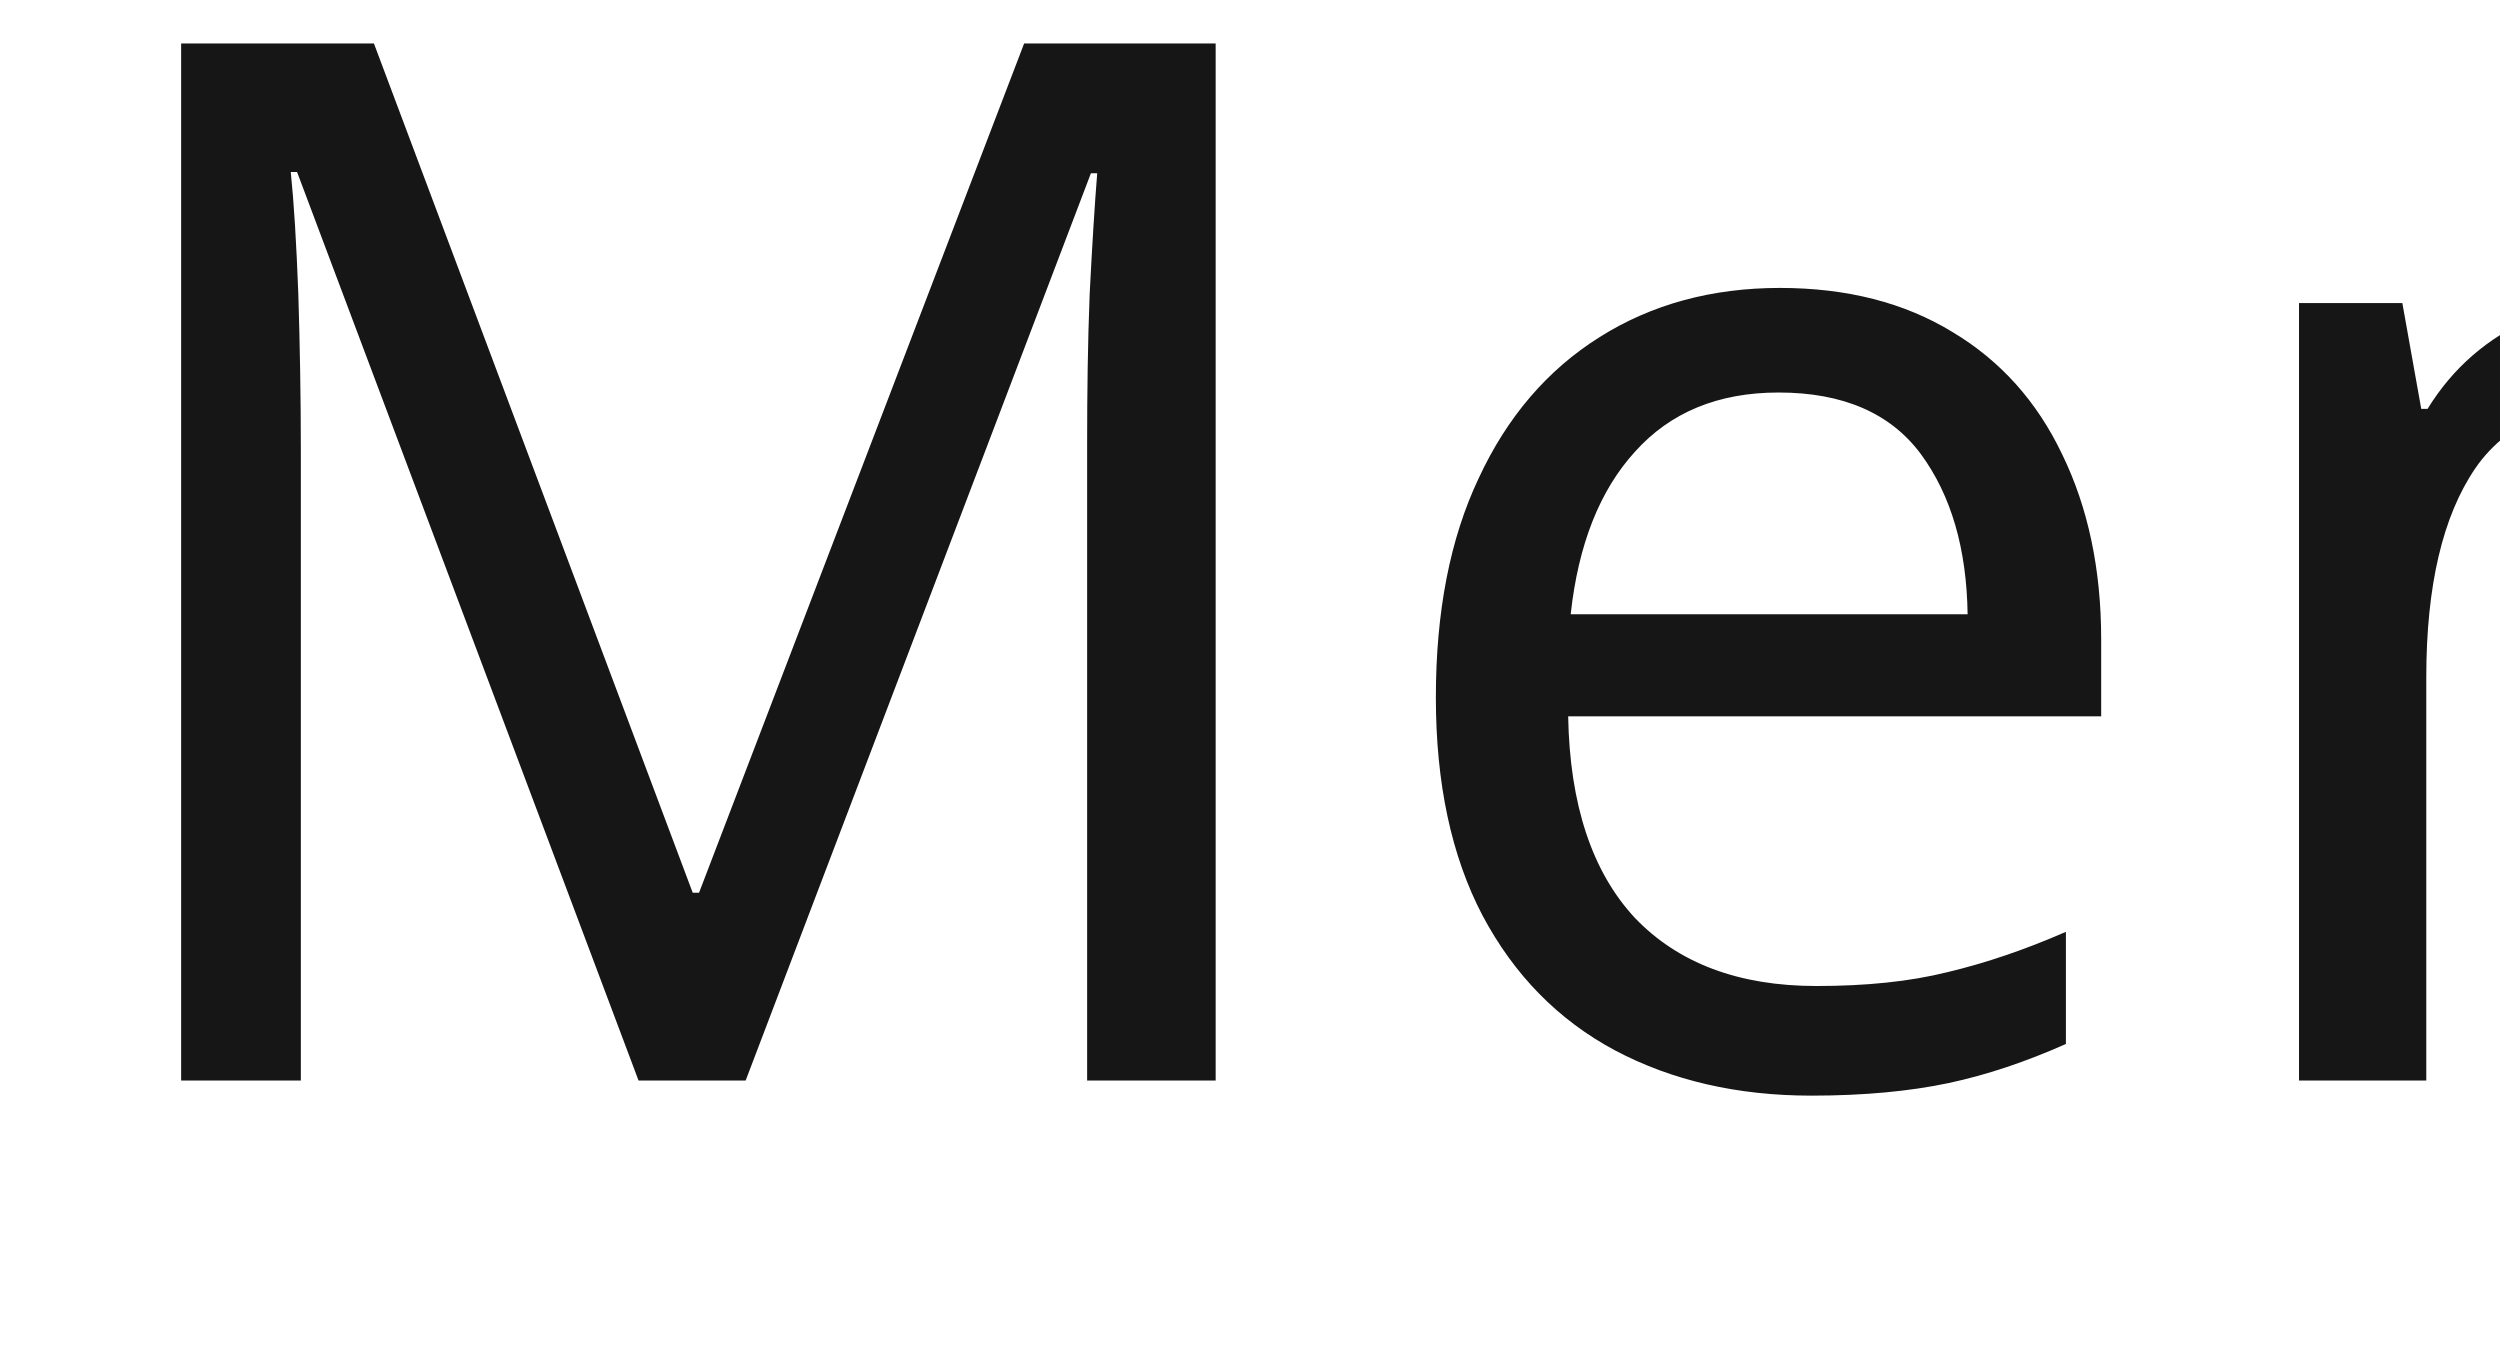
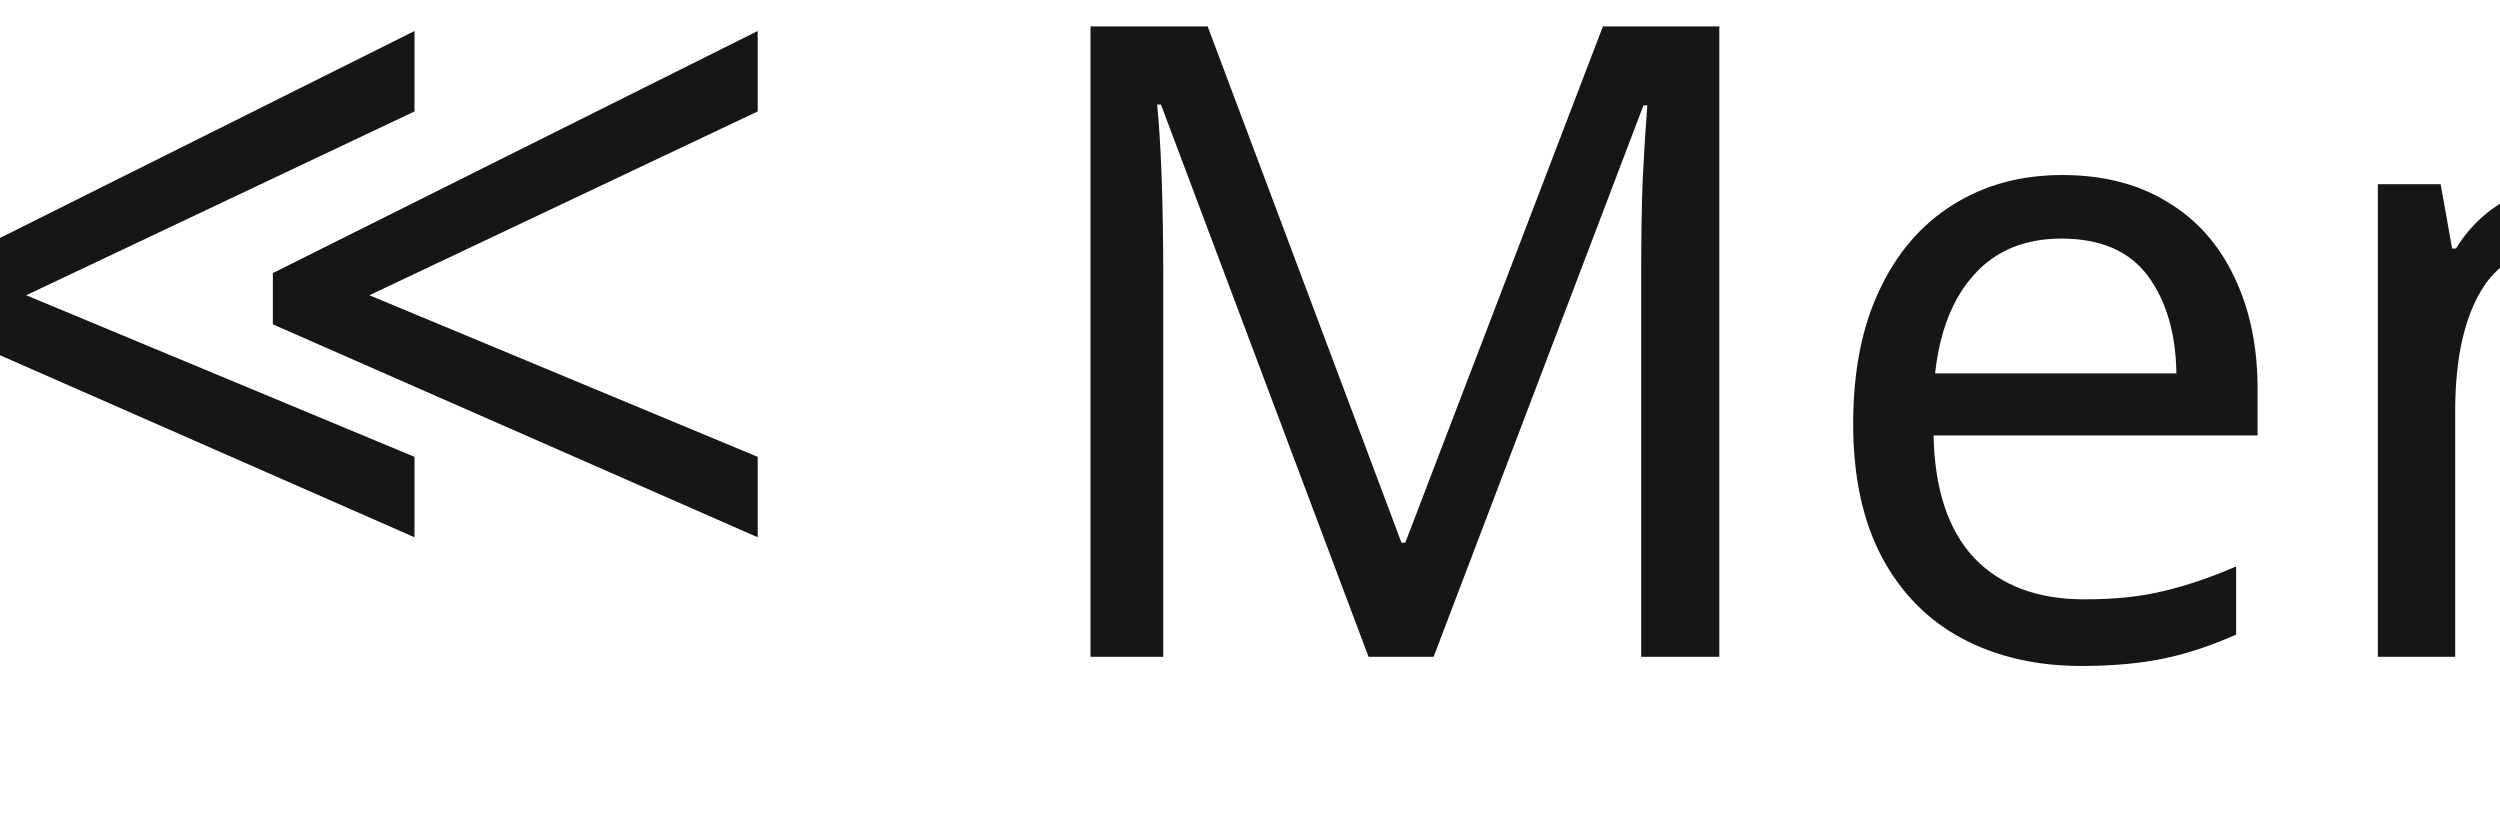
- <svg xmlns="http://www.w3.org/2000/svg" width="31" height="17" viewBox="0 0 31 17">
+ <svg xmlns="http://www.w3.org/2000/svg" id="txt_copy" data-name="txt copy" width="51" height="17" viewBox="0 0 51 17">
  <defs>
    <style>
      .cls-1 {
        font-size: 18px;
+       }
+ 
+       .cls-1, .cls-2 {
        fill: #161616;
        font-family: "Blank River";
      }
+ 
+       .cls-2 {
+         font-size: 21px;
+       }
    </style>
  </defs>
-   <text id="Menu" class="cls-1" x="0.496" y="13.398">Menu</text>
+   <text id="Menu" class="cls-1" x="20.496" y="13.398">Menu</text>
+   <text id="_" data-name="&gt;" class="cls-2" transform="matrix(-1, 0, 0, 1, 16.504, 13.398)">&gt;</text>
+   <text id="_2" data-name="&gt;" class="cls-2" transform="matrix(-1, 0, 0, 1, 9.503, 13.398)">&gt;</text>
</svg>
